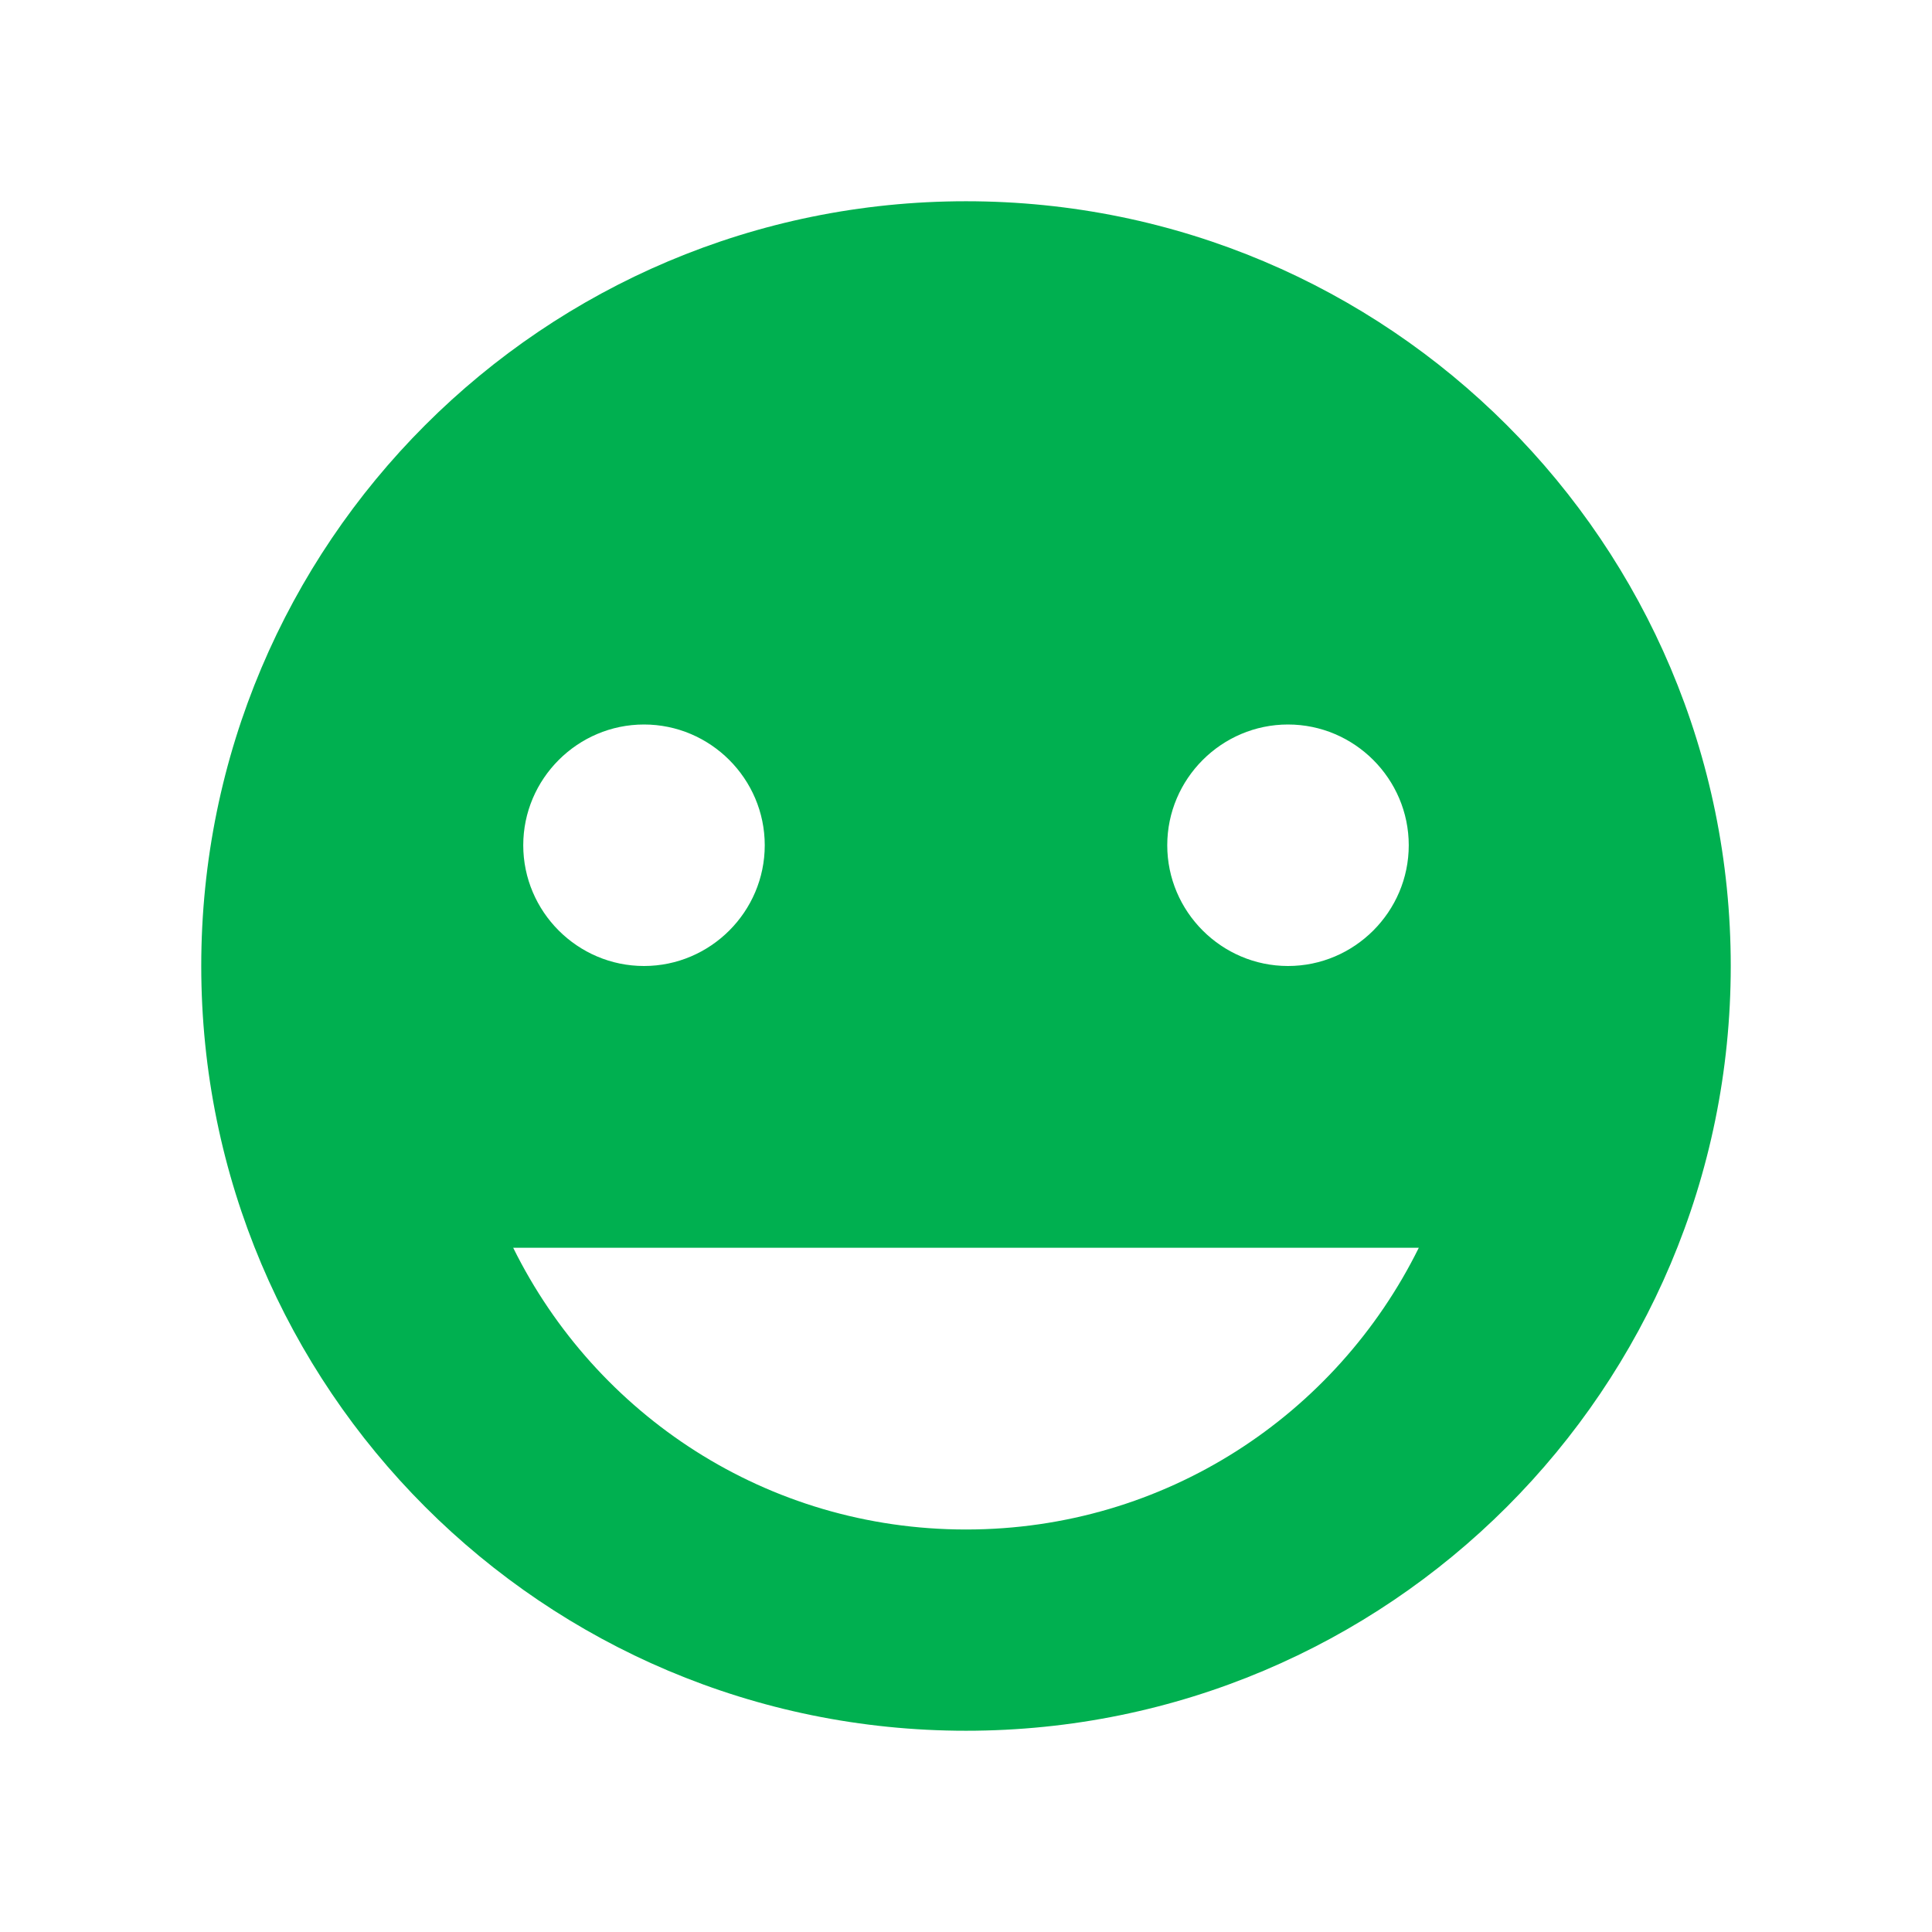
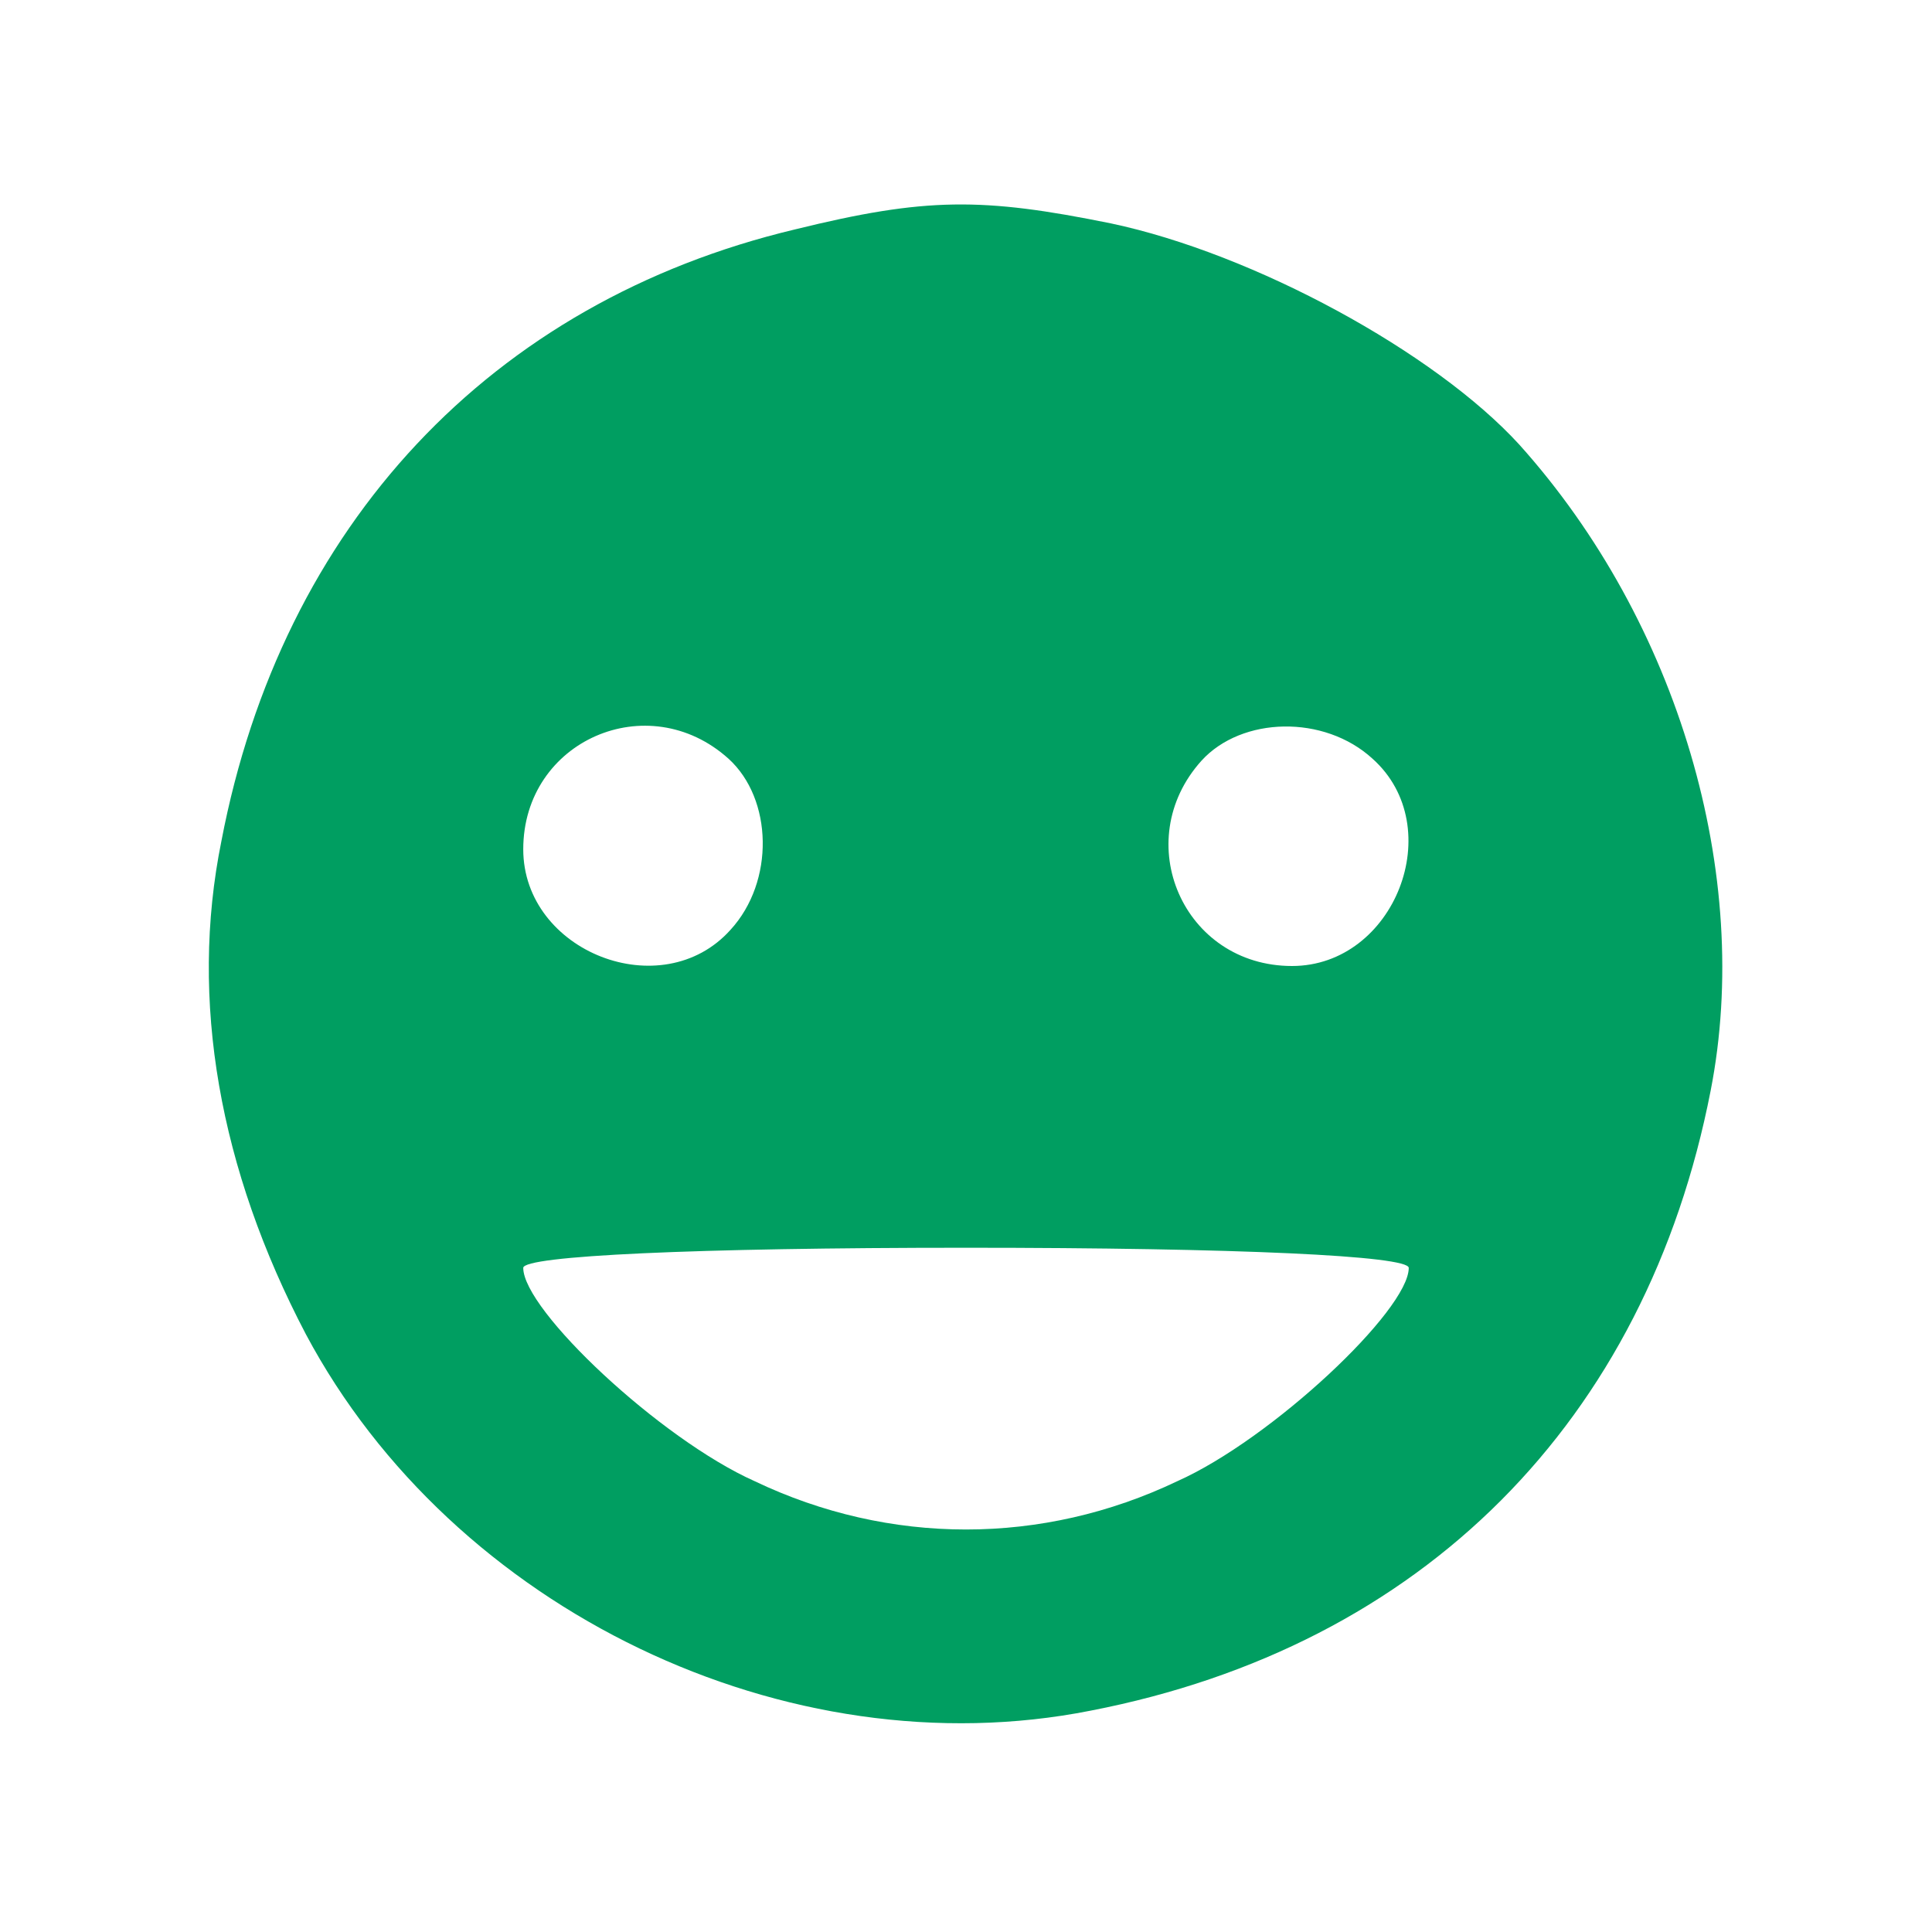
- <svg xmlns="http://www.w3.org/2000/svg" width="96" height="96" xml:space="preserve" overflow="hidden">
-   <g>
-     <path d="M48 10C27 10 10 27 10 48 10 69 27 86 48 86 69 86 86 69 86 48 86 27 69 10 48 10ZM64 36C67.3 36 70 38.7 70 42 70 45.3 67.3 48 64 48 60.7 48 58 45.3 58 42 58 38.7 60.7 36 64 36ZM32 36C35.3 36 38 38.7 38 42 38 45.3 35.3 48 32 48 28.7 48 26 45.3 26 42 26 38.7 28.7 36 32 36ZM48 76C38.1 76 29.6 70.3 25.5 62L48 62 70.5 62C66.4 70.3 57.9 76 48 76Z" fill="#00B050" />
+ <svg xmlns="http://www.w3.org/2000/svg" version="1.0" width="96pt" height="96pt" viewBox="0 0 96 96" preserveAspectRatio="xMidYMid meet">
+   <g transform="translate(0,96) scale(0.1,-0.1)" fill="#009e61" stroke="none">
+     <path d="M395 846 c-151 -36 -255 -147 -285 -304 -16 -79 -1 -163 42 -245 73 -137 239 -217 390 -187 165 32 276 144 308 308 21 107 -16 233 -95 321 -42 46 -132 95 -203 110 -64 13 -92 13 -157 -3z m-33 -263 c22 -20 23 -61 1 -85 -34 -38 -103 -11 -103 40 0 54 62 81 102 45z m320 0 c38 -34 11 -103 -40 -103 -54 0 -81 62 -45 102 20 22 61 23 85 1z m18 -253 c0 -21 -68 -85 -115 -106 -67 -32 -143 -32 -210 0 -47 21 -115 85 -115 106 0 6 85 10 220 10 135 0 220 -4 220 -10z" />
  </g>
</svg>
